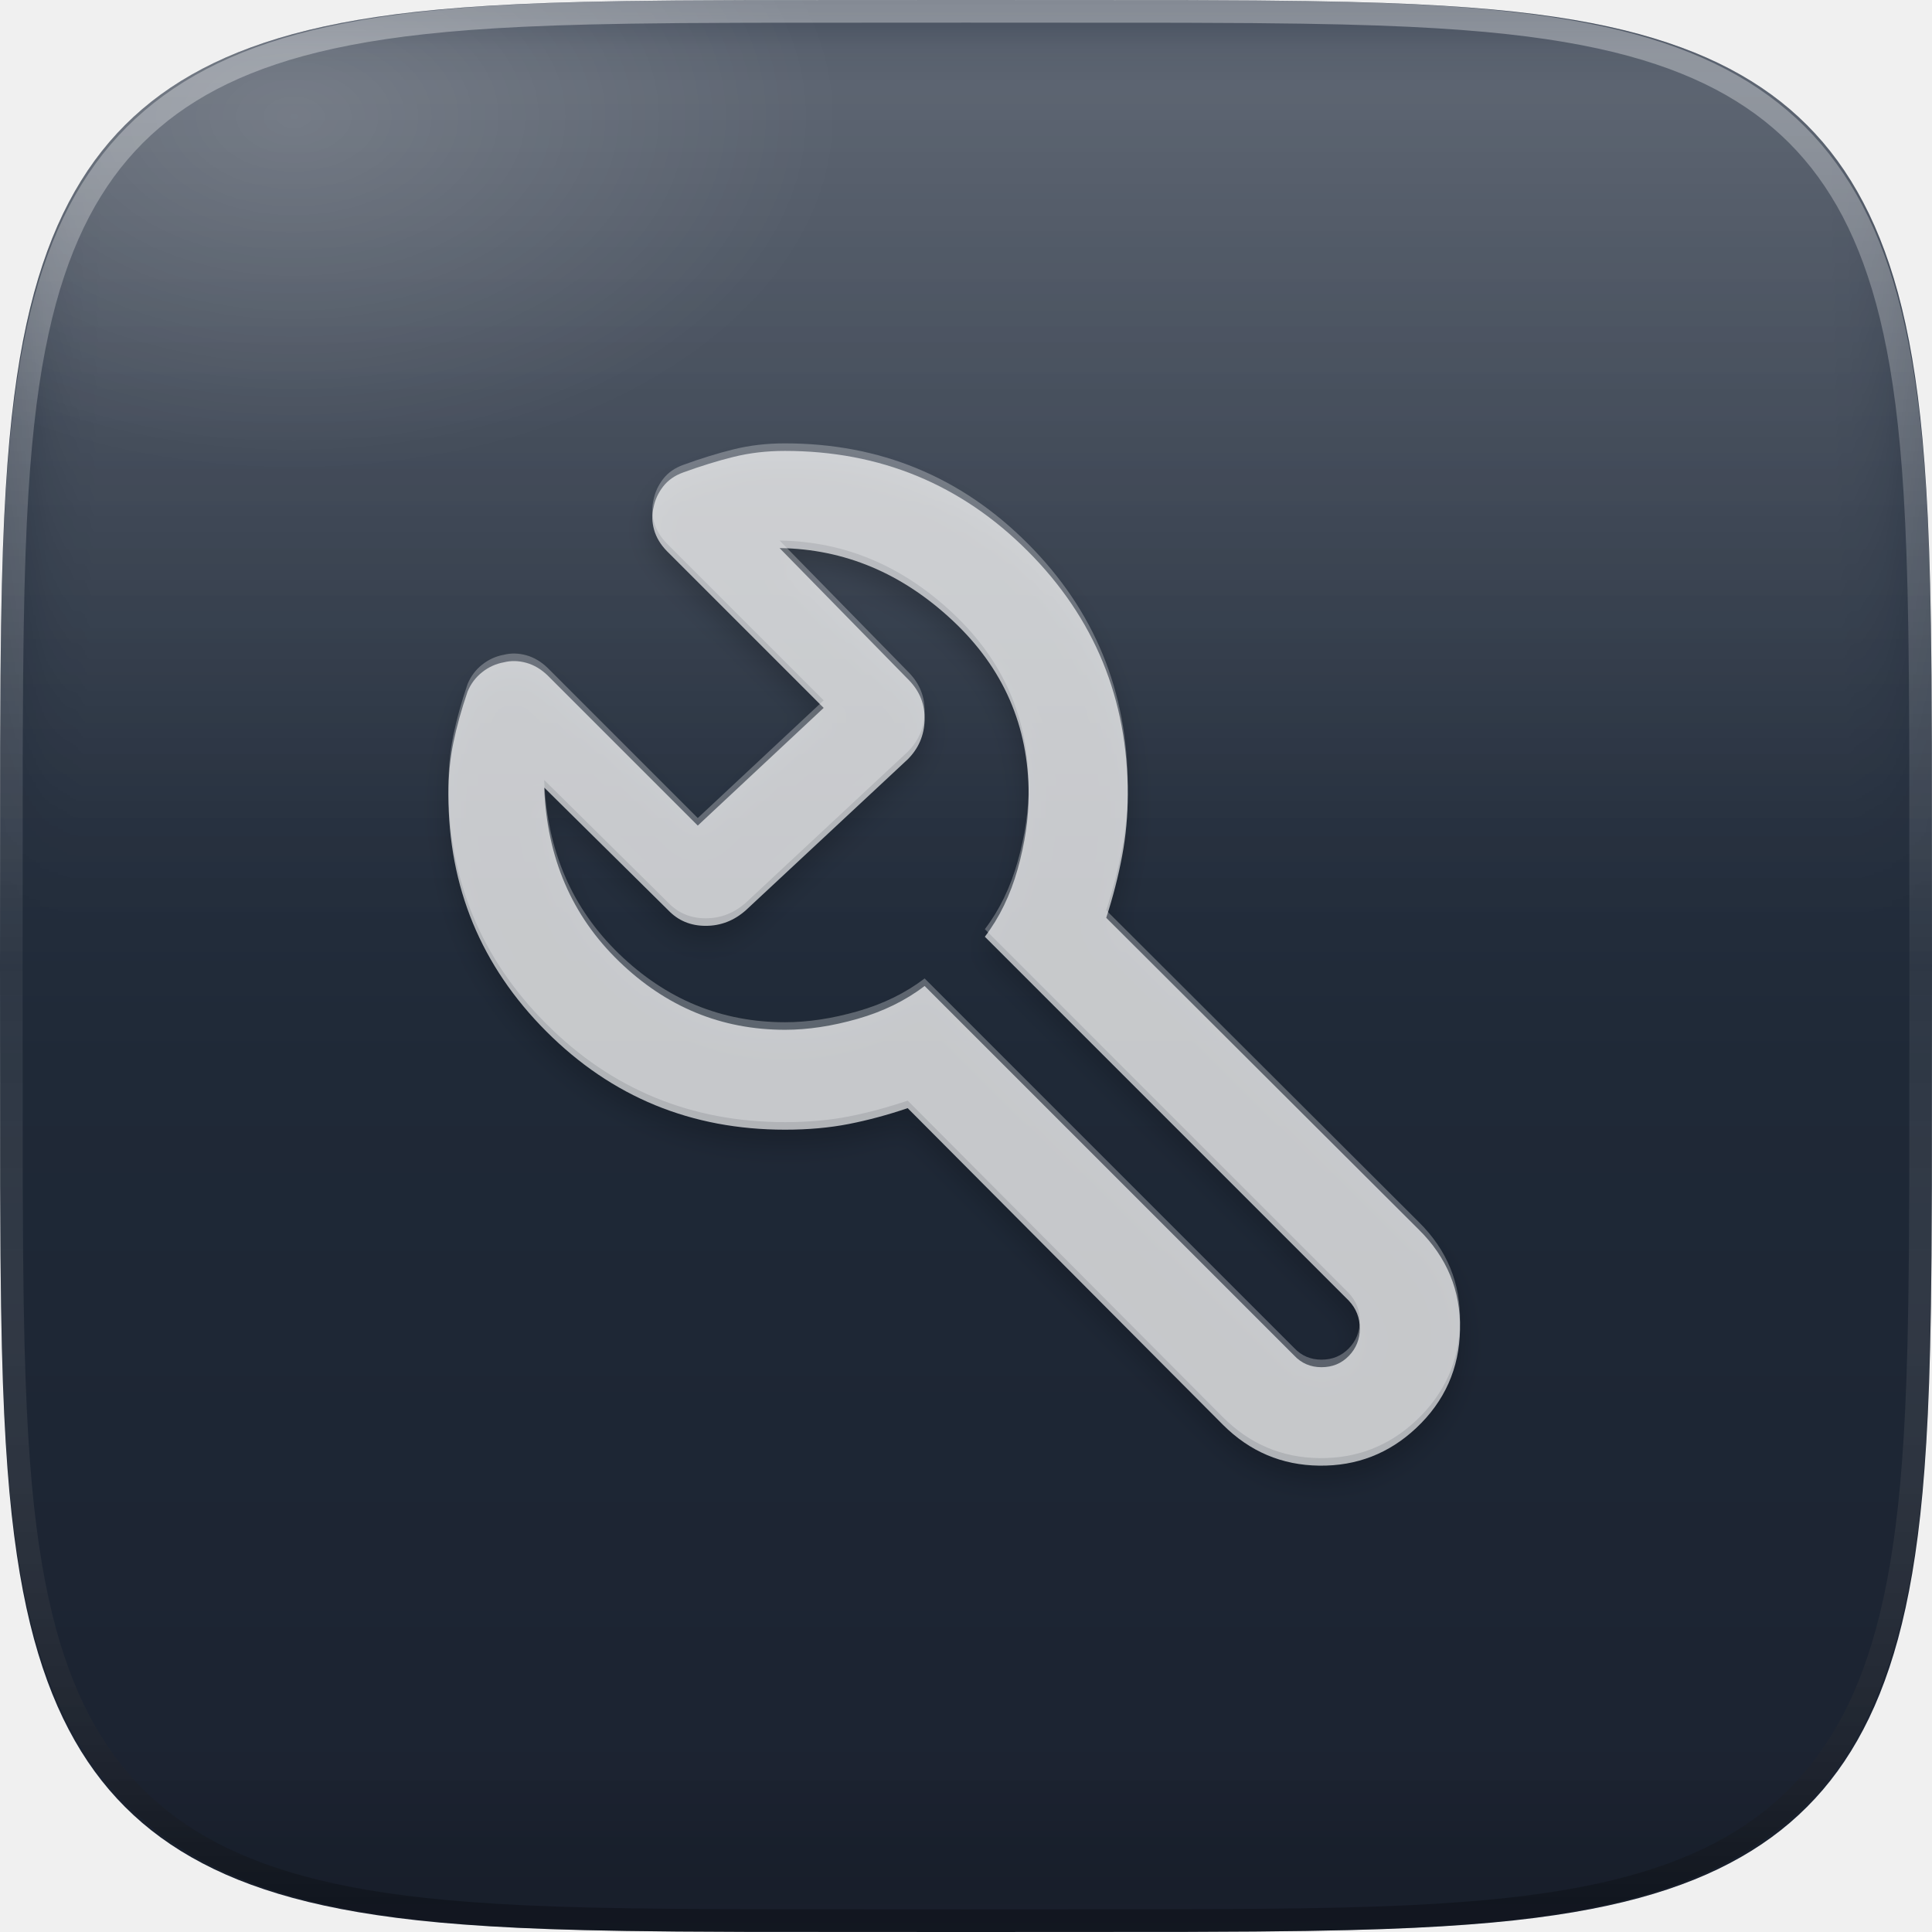
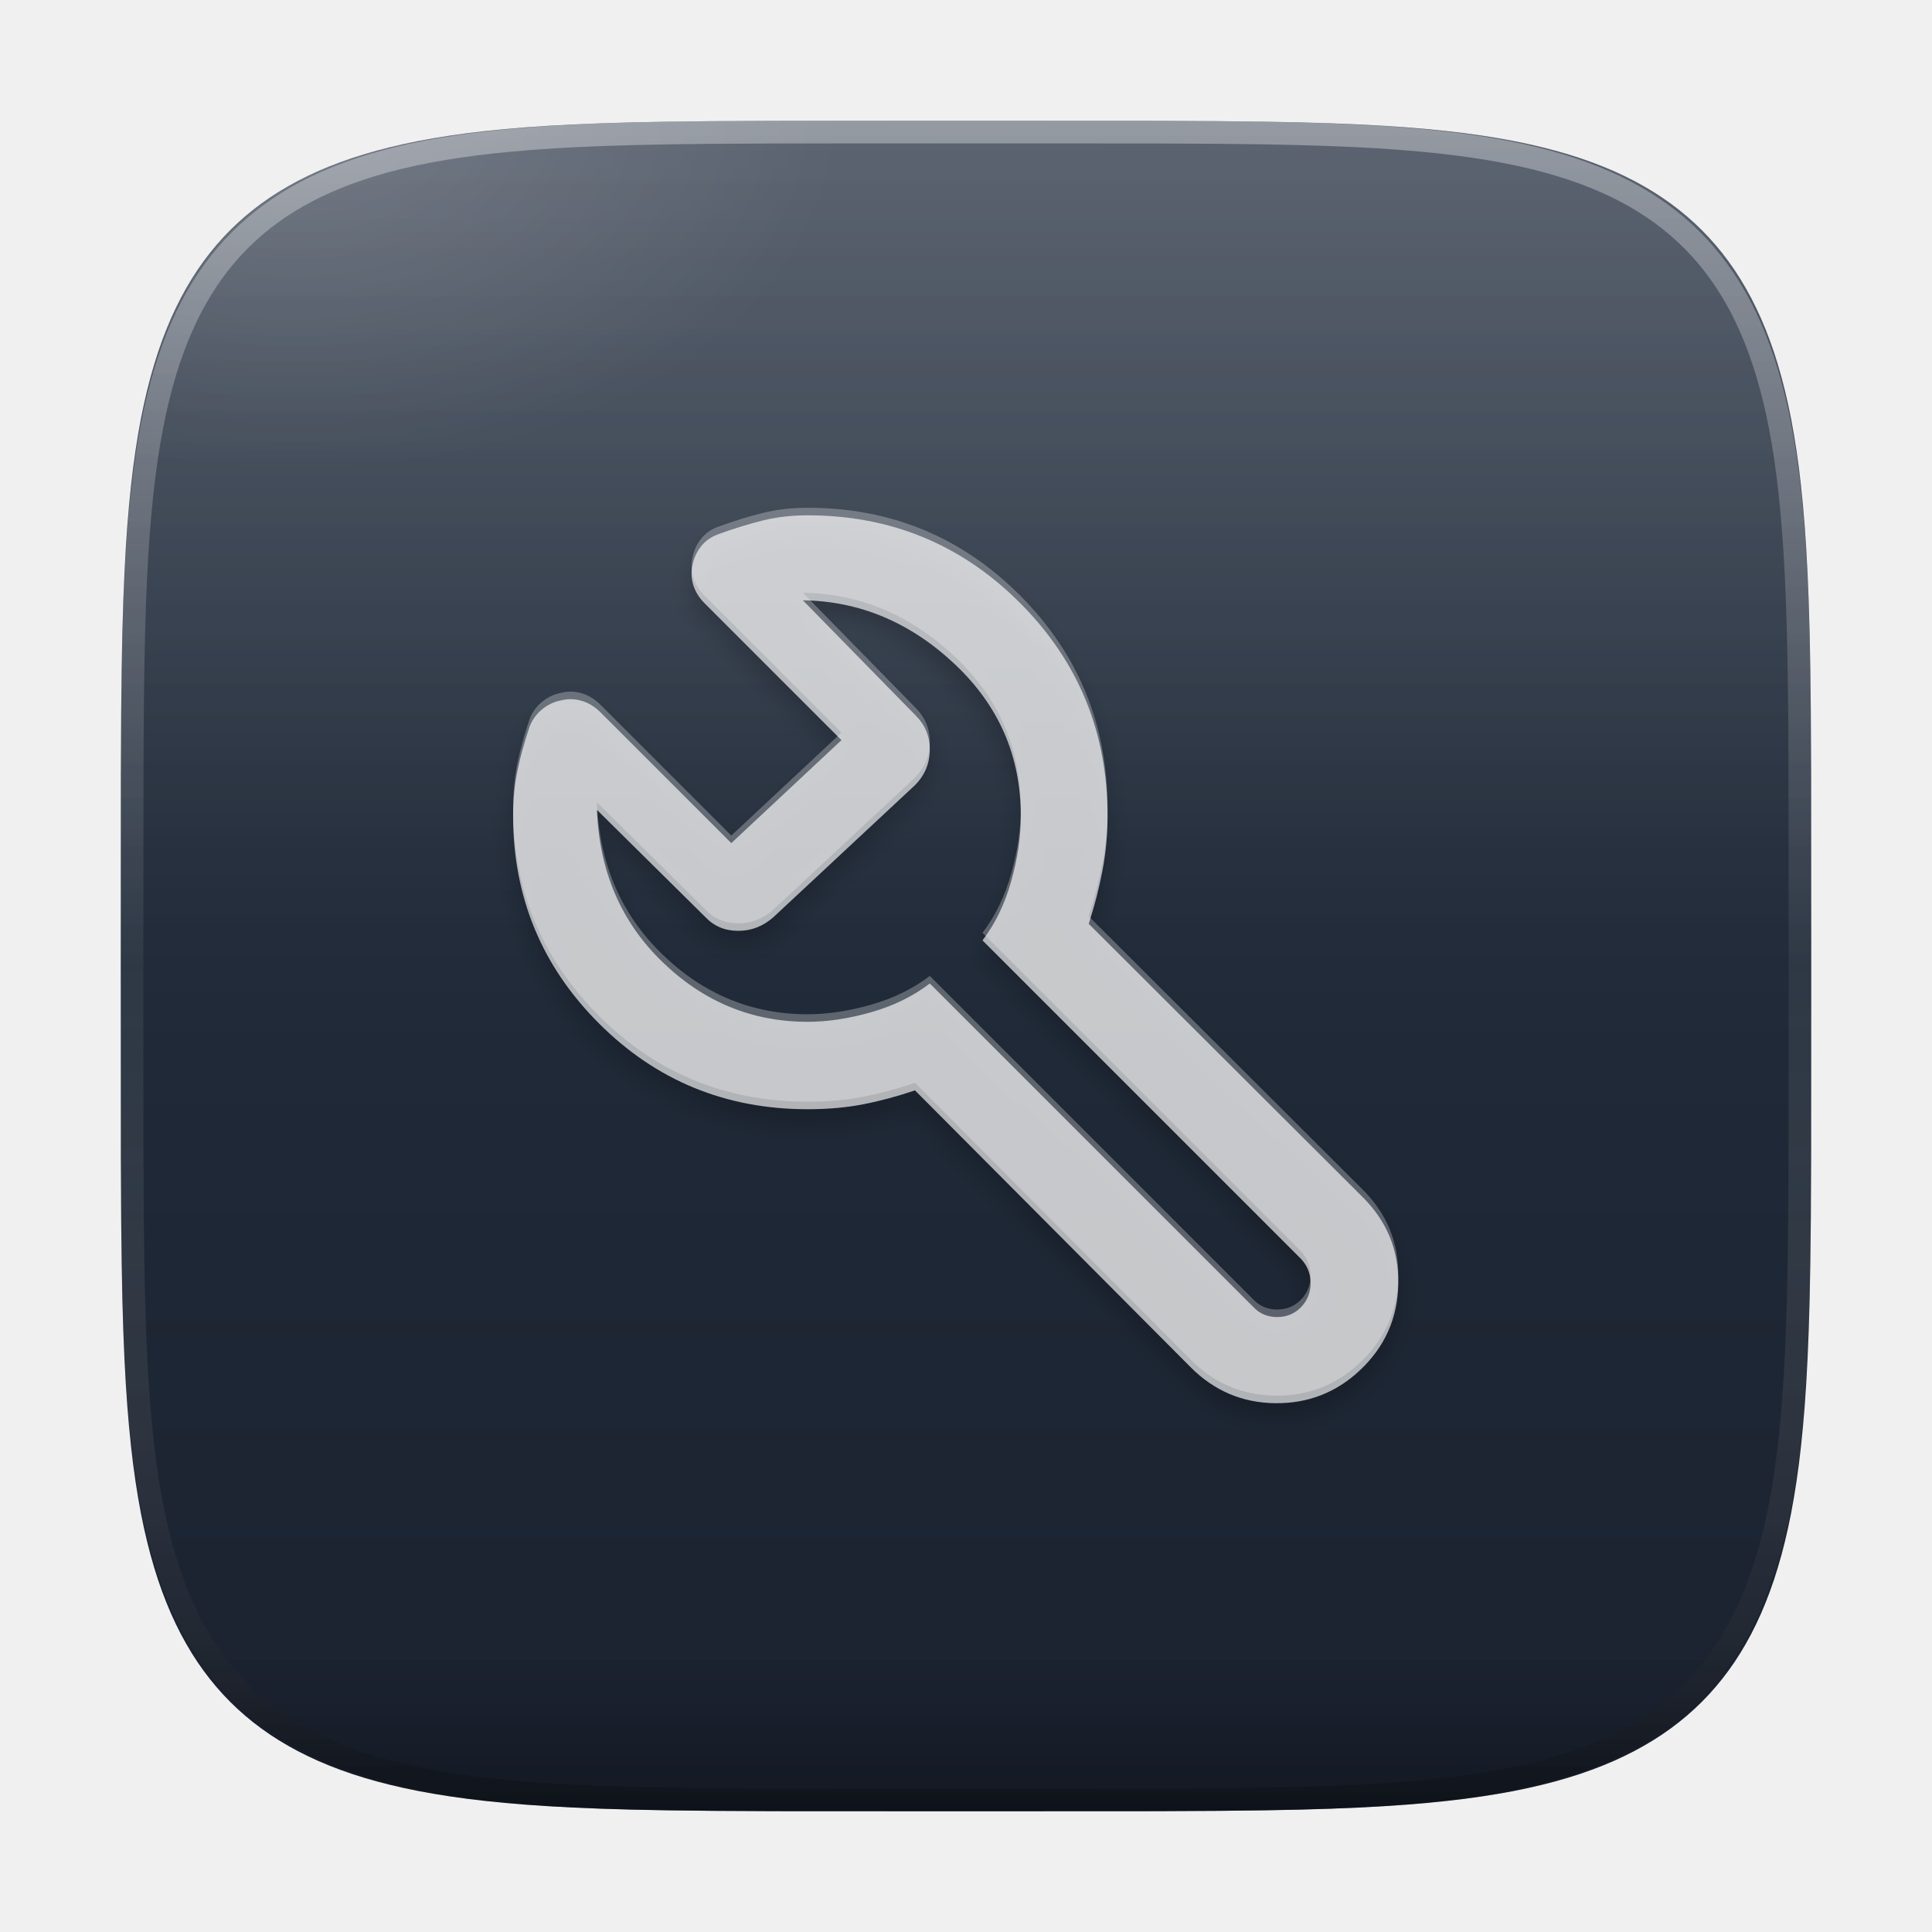
<svg xmlns="http://www.w3.org/2000/svg" width="1024" height="1024" viewBox="0 0 1024 1024">
  <defs>
    <clipPath id="clip">
-       <path d="M1024.00,512.00 L1023.94,628.21 L1023.75,665.32 L1023.44,692.28 L1023.01,714.20 L1022.46,733.00 L1021.78,749.62 L1020.97,764.60 L1020.04,778.30 L1018.99,790.95 L1017.81,802.74 L1016.50,813.78 L1015.06,824.18 L1013.50,834.01 L1011.81,843.33 L1009.99,852.20 L1008.04,860.66 L1005.96,868.74 L1003.74,876.47 L1001.39,883.88 L998.90,890.99 L996.28,897.81 L993.52,904.36 L990.61,910.67 L987.56,916.73 L984.37,922.56 L981.03,928.18 L977.54,933.59 L973.90,938.79 L970.10,943.80 L966.14,948.62 L962.01,953.26 L957.72,957.72 L953.26,962.01 L948.62,966.14 L943.80,970.10 L938.79,973.90 L933.59,977.54 L928.18,981.03 L922.56,984.37 L916.73,987.56 L910.67,990.61 L904.36,993.52 L897.81,996.28 L890.99,998.90 L883.88,1001.39 L876.47,1003.74 L868.74,1005.96 L860.66,1008.04 L852.20,1009.99 L843.33,1011.81 L834.01,1013.50 L824.18,1015.06 L813.78,1016.50 L802.74,1017.81 L790.95,1018.99 L778.30,1020.04 L764.60,1020.97 L749.62,1021.78 L733.00,1022.46 L714.20,1023.01 L692.28,1023.44 L665.32,1023.75 L628.21,1023.94 L512.00,1024.00 L395.79,1023.94 L358.68,1023.75 L331.72,1023.44 L309.80,1023.01 L291.00,1022.46 L274.38,1021.78 L259.40,1020.97 L245.70,1020.04 L233.05,1018.99 L221.26,1017.81 L210.22,1016.50 L199.82,1015.06 L189.99,1013.50 L180.67,1011.81 L171.80,1009.99 L163.34,1008.04 L155.26,1005.96 L147.53,1003.74 L140.12,1001.39 L133.01,998.90 L126.19,996.28 L119.64,993.52 L113.33,990.61 L107.27,987.56 L101.44,984.37 L95.82,981.03 L90.41,977.54 L85.21,973.90 L80.20,970.10 L75.38,966.14 L70.74,962.01 L66.28,957.72 L61.99,953.26 L57.86,948.62 L53.90,943.80 L50.10,938.79 L46.46,933.59 L42.97,928.18 L39.63,922.56 L36.44,916.73 L33.39,910.67 L30.48,904.36 L27.72,897.81 L25.10,890.99 L22.61,883.88 L20.26,876.47 L18.04,868.74 L15.96,860.66 L14.01,852.20 L12.19,843.33 L10.50,834.01 L8.94,824.18 L7.50,813.78 L6.19,802.74 L5.01,790.95 L3.96,778.30 L3.03,764.60 L2.22,749.62 L1.54,733.00 L0.99,714.20 L0.56,692.28 L0.25,665.32 L0.06,628.21 L0.00,512.00 L0.06,395.79 L0.25,358.68 L0.56,331.72 L0.99,309.80 L1.54,291.00 L2.22,274.38 L3.03,259.40 L3.96,245.70 L5.01,233.05 L6.19,221.26 L7.50,210.22 L8.94,199.82 L10.50,189.99 L12.19,180.67 L14.01,171.80 L15.96,163.34 L18.04,155.26 L20.26,147.53 L22.61,140.12 L25.10,133.01 L27.72,126.19 L30.48,119.64 L33.39,113.33 L36.44,107.27 L39.63,101.44 L42.97,95.82 L46.46,90.41 L50.10,85.21 L53.90,80.20 L57.86,75.38 L61.99,70.74 L66.28,66.28 L70.74,61.99 L75.38,57.86 L80.20,53.90 L85.21,50.10 L90.41,46.46 L95.82,42.97 L101.44,39.63 L107.27,36.44 L113.33,33.39 L119.64,30.48 L126.19,27.72 L133.01,25.10 L140.12,22.61 L147.53,20.26 L155.26,18.04 L163.34,15.96 L171.80,14.01 L180.67,12.19 L189.99,10.50 L199.82,8.94 L210.22,7.50 L221.26,6.19 L233.05,5.01 L245.70,3.96 L259.40,3.03 L274.38,2.22 L291.00,1.54 L309.80,0.99 L331.72,0.56 L358.68,0.25 L395.79,0.06 L512.00,0.00 L628.21,0.06 L665.32,0.25 L692.28,0.56 L714.20,0.99 L733.00,1.54 L749.62,2.22 L764.60,3.03 L778.30,3.96 L790.95,5.01 L802.74,6.19 L813.78,7.50 L824.18,8.94 L834.01,10.50 L843.33,12.19 L852.20,14.01 L860.66,15.96 L868.74,18.04 L876.47,20.26 L883.88,22.61 L890.99,25.10 L897.81,27.72 L904.36,30.48 L910.67,33.39 L916.73,36.44 L922.56,39.63 L928.18,42.97 L933.59,46.46 L938.79,50.10 L943.80,53.90 L948.62,57.86 L953.26,61.99 L957.72,66.28 L962.01,70.74 L966.14,75.38 L970.10,80.20 L973.90,85.21 L977.54,90.41 L981.03,95.82 L984.37,101.44 L987.56,107.27 L990.61,113.33 L993.52,119.64 L996.28,126.19 L998.90,133.01 L1001.39,140.12 L1003.74,147.53 L1005.96,155.26 L1008.04,163.34 L1009.99,171.80 L1011.81,180.67 L1013.50,189.99 L1015.06,199.82 L1016.50,210.22 L1017.81,221.26 L1018.99,233.05 L1020.04,245.70 L1020.97,259.40 L1021.78,274.38 L1022.46,291.00 L1023.01,309.80 L1023.44,331.72 L1023.75,358.68 L1023.94,395.79 Z" />
+       <path d="M960.00,512.00 L959.95,613.68 L959.78,646.15 L959.51,669.74 L959.14,688.93 L958.65,705.38 L958.05,719.92 L957.35,733.02 L956.54,745.01 L955.61,756.08 L954.58,766.39 L953.44,776.06 L952.18,785.15 L950.81,793.76 L949.34,801.92 L947.74,809.68 L946.03,817.08 L944.21,824.15 L942.27,830.91 L940.22,837.40 L938.04,843.61 L935.74,849.58 L933.33,855.32 L930.78,860.83 L928.12,866.14 L925.32,871.24 L922.40,876.16 L919.35,880.89 L916.16,885.44 L912.83,889.82 L909.37,894.04 L905.76,898.10 L902.01,902.01 L898.10,905.76 L894.04,909.37 L889.82,912.83 L885.44,916.16 L880.89,919.35 L876.16,922.40 L871.24,925.32 L866.14,928.12 L860.83,930.78 L855.32,933.33 L849.58,935.74 L843.61,938.04 L837.40,940.22 L830.91,942.27 L824.15,944.21 L817.08,946.03 L809.68,947.74 L801.92,949.34 L793.76,950.81 L785.15,952.18 L776.06,953.44 L766.39,954.58 L756.08,955.61 L745.01,956.54 L733.02,957.35 L719.92,958.05 L705.38,958.65 L688.93,959.14 L669.74,959.51 L646.15,959.78 L613.68,959.95 L512.00,960.00 L410.32,959.95 L377.85,959.78 L354.26,959.51 L335.07,959.14 L318.62,958.65 L304.08,958.05 L290.98,957.35 L278.99,956.54 L267.92,955.61 L257.61,954.58 L247.94,953.44 L238.85,952.18 L230.24,950.81 L222.08,949.34 L214.32,947.74 L206.92,946.03 L199.85,944.21 L193.09,942.27 L186.60,940.22 L180.39,938.04 L174.42,935.74 L168.68,933.33 L163.17,930.78 L157.86,928.12 L152.76,925.32 L147.84,922.40 L143.11,919.35 L138.56,916.16 L134.18,912.83 L129.96,909.37 L125.90,905.76 L121.99,902.01 L118.24,898.10 L114.63,894.04 L111.17,889.82 L107.84,885.44 L104.65,880.89 L101.60,876.16 L98.68,871.24 L95.88,866.14 L93.22,860.83 L90.67,855.32 L88.26,849.58 L85.96,843.61 L83.78,837.40 L81.73,830.91 L79.79,824.15 L77.97,817.08 L76.26,809.68 L74.66,801.92 L73.19,793.76 L71.82,785.15 L70.56,776.06 L69.42,766.39 L68.39,756.08 L67.46,745.01 L66.65,733.02 L65.95,719.92 L65.35,705.38 L64.86,688.93 L64.49,669.74 L64.22,646.15 L64.05,613.68 L64.00,512.00 L64.05,410.32 L64.22,377.85 L64.49,354.26 L64.86,335.07 L65.35,318.62 L65.95,304.08 L66.65,290.98 L67.46,278.99 L68.39,267.92 L69.42,257.61 L70.56,247.94 L71.82,238.85 L73.19,230.24 L74.66,222.08 L76.26,214.32 L77.97,206.92 L79.79,199.85 L81.73,193.09 L83.78,186.60 L85.96,180.39 L88.26,174.42 L90.67,168.68 L93.22,163.17 L95.88,157.86 L98.68,152.76 L101.60,147.84 L104.65,143.11 L107.84,138.56 L111.17,134.18 L114.63,129.96 L118.24,125.90 L121.99,121.99 L125.90,118.24 L129.96,114.63 L134.18,111.17 L138.56,107.84 L143.11,104.65 L147.84,101.60 L152.76,98.68 L157.86,95.88 L163.17,93.22 L168.68,90.67 L174.42,88.26 L180.39,85.96 L186.60,83.78 L193.09,81.73 L199.85,79.79 L206.92,77.97 L214.32,76.26 L222.08,74.66 L230.24,73.19 L238.85,71.82 L247.94,70.56 L257.61,69.42 L267.92,68.39 L278.99,67.46 L290.98,66.65 L304.08,65.95 L318.62,65.35 L335.07,64.86 L354.26,64.49 L377.85,64.22 L410.32,64.05 L512.00,64.00 L613.68,64.05 L646.15,64.22 L669.74,64.49 L688.93,64.86 L705.38,65.35 L719.92,65.95 L733.02,66.65 L745.01,67.46 L756.08,68.39 L766.39,69.42 L776.06,70.56 L785.15,71.82 L793.76,73.19 L801.92,74.66 L809.68,76.26 L817.08,77.97 L824.15,79.79 L830.91,81.73 L837.40,83.78 L843.61,85.96 L849.58,88.26 L855.32,90.67 L860.83,93.22 L866.14,95.88 L871.24,98.68 L876.16,101.60 L880.89,104.65 L885.44,107.84 L889.82,111.17 L894.04,114.63 L898.10,118.24 L902.01,121.99 L905.76,125.90 L909.37,129.96 L912.83,134.18 L916.16,138.56 L919.35,143.11 L922.40,147.84 L925.32,152.76 L928.12,157.86 L930.78,163.17 L933.33,168.68 L935.74,174.42 L938.04,180.39 L940.22,186.60 L942.27,193.09 L944.21,199.85 L946.03,206.92 L947.74,214.32 L949.34,222.08 L950.81,230.24 L952.18,238.85 L953.44,247.94 L954.58,257.61 L955.61,267.92 L956.54,278.99 L957.35,290.98 L958.05,304.08 L958.65,318.62 L959.14,335.07 L959.51,354.26 L959.78,377.85 L959.95,410.32 Z" />
    </clipPath>
    <linearGradient id="base" x1="0" y1="0" x2="0" y2="1">
      <stop offset="0" stop-color="#374151" />
      <stop offset="0.55" stop-color="#1f2937" />
      <stop offset="1" stop-color="#1b2230" />
    </linearGradient>
    <linearGradient id="rim" x1="0" y1="0" x2="0" y2="1">
      <stop offset="0" stop-color="#ffffff" stop-opacity="0.34" />
      <stop offset="0.5" stop-color="#ffffff" stop-opacity="0.06" />
      <stop offset="1" stop-color="#000000" stop-opacity="0.28" />
    </linearGradient>
    <linearGradient id="band" x1="0" y1="0" x2="0" y2="1">
      <stop offset="0" stop-color="#ffffff" stop-opacity="0.22" />
      <stop offset="1" stop-color="#ffffff" stop-opacity="0" />
    </linearGradient>
    <radialGradient id="spec" cx="0.28" cy="0.18" r="0.42">
      <stop offset="0" stop-color="#ffffff" stop-opacity="0.16" />
      <stop offset="1" stop-color="#ffffff" stop-opacity="0" />
    </radialGradient>
    <filter id="soft" x="-20%" y="-20%" width="140%" height="140%">
      <feGaussianBlur stdDeviation="26" />
    </filter>
    <filter id="inner-shadow" x="-20%" y="-20%" width="140%" height="140%">
      <feGaussianBlur stdDeviation="34" />
    </filter>
    <filter id="soft-glyph" x="-20%" y="-20%" width="140%" height="140%">
      <feGaussianBlur stdDeviation="10" />
    </filter>
    <filter id="glyph-shadow" x="-20%" y="-20%" width="140%" height="140%">
      <feDropShadow dx="0" dy="10" stdDeviation="14" flood-color="#000000" flood-opacity="0.28" />
    </filter>
  </defs>
-   <path d="M1024.00,512.00 L1023.94,628.21 L1023.75,665.32 L1023.44,692.28 L1023.01,714.20 L1022.46,733.00 L1021.78,749.62 L1020.97,764.60 L1020.04,778.30 L1018.99,790.95 L1017.81,802.74 L1016.50,813.78 L1015.06,824.18 L1013.50,834.01 L1011.81,843.33 L1009.99,852.20 L1008.04,860.66 L1005.96,868.74 L1003.74,876.47 L1001.39,883.88 L998.90,890.99 L996.28,897.81 L993.52,904.36 L990.61,910.67 L987.56,916.73 L984.37,922.56 L981.03,928.18 L977.54,933.59 L973.90,938.79 L970.10,943.80 L966.14,948.62 L962.01,953.26 L957.72,957.72 L953.26,962.01 L948.62,966.14 L943.80,970.10 L938.79,973.90 L933.59,977.54 L928.18,981.03 L922.56,984.37 L916.73,987.56 L910.67,990.61 L904.36,993.52 L897.81,996.28 L890.99,998.90 L883.88,1001.39 L876.47,1003.74 L868.74,1005.96 L860.66,1008.04 L852.20,1009.99 L843.33,1011.81 L834.01,1013.50 L824.18,1015.06 L813.78,1016.50 L802.74,1017.81 L790.95,1018.99 L778.30,1020.04 L764.60,1020.97 L749.62,1021.78 L733.00,1022.46 L714.20,1023.01 L692.28,1023.44 L665.32,1023.75 L628.21,1023.94 L512.00,1024.00 L395.79,1023.94 L358.68,1023.75 L331.72,1023.44 L309.80,1023.01 L291.00,1022.46 L274.38,1021.78 L259.40,1020.97 L245.70,1020.04 L233.05,1018.99 L221.26,1017.81 L210.22,1016.50 L199.82,1015.06 L189.99,1013.50 L180.67,1011.81 L171.80,1009.99 L163.34,1008.04 L155.26,1005.96 L147.53,1003.74 L140.12,1001.39 L133.01,998.90 L126.19,996.28 L119.64,993.52 L113.33,990.61 L107.27,987.56 L101.44,984.37 L95.82,981.03 L90.41,977.54 L85.21,973.90 L80.20,970.10 L75.38,966.14 L70.74,962.01 L66.28,957.72 L61.99,953.26 L57.86,948.62 L53.90,943.80 L50.10,938.79 L46.46,933.59 L42.97,928.18 L39.63,922.56 L36.44,916.73 L33.39,910.67 L30.48,904.36 L27.72,897.81 L25.10,890.99 L22.61,883.88 L20.26,876.47 L18.04,868.74 L15.96,860.66 L14.01,852.20 L12.19,843.33 L10.50,834.01 L8.94,824.18 L7.50,813.78 L6.19,802.74 L5.01,790.95 L3.96,778.30 L3.03,764.60 L2.22,749.62 L1.54,733.00 L0.99,714.20 L0.56,692.28 L0.25,665.32 L0.06,628.21 L0.00,512.00 L0.06,395.79 L0.25,358.68 L0.56,331.72 L0.99,309.80 L1.54,291.00 L2.22,274.38 L3.03,259.40 L3.96,245.70 L5.01,233.05 L6.19,221.26 L7.50,210.22 L8.94,199.82 L10.50,189.99 L12.19,180.67 L14.01,171.80 L15.96,163.34 L18.04,155.26 L20.26,147.53 L22.61,140.12 L25.10,133.01 L27.72,126.19 L30.48,119.64 L33.39,113.33 L36.44,107.27 L39.63,101.44 L42.97,95.82 L46.46,90.41 L50.10,85.21 L53.90,80.20 L57.86,75.38 L61.99,70.74 L66.28,66.28 L70.74,61.99 L75.38,57.86 L80.20,53.90 L85.21,50.10 L90.41,46.46 L95.82,42.97 L101.44,39.63 L107.27,36.44 L113.33,33.39 L119.64,30.48 L126.19,27.72 L133.01,25.10 L140.12,22.61 L147.53,20.26 L155.26,18.04 L163.34,15.96 L171.80,14.01 L180.67,12.19 L189.99,10.50 L199.82,8.94 L210.22,7.50 L221.26,6.19 L233.05,5.01 L245.70,3.96 L259.40,3.03 L274.38,2.22 L291.00,1.54 L309.80,0.99 L331.72,0.56 L358.68,0.25 L395.79,0.06 L512.00,0.00 L628.21,0.06 L665.32,0.25 L692.28,0.56 L714.20,0.99 L733.00,1.54 L749.62,2.22 L764.60,3.03 L778.30,3.96 L790.95,5.01 L802.74,6.19 L813.78,7.50 L824.18,8.94 L834.01,10.50 L843.33,12.19 L852.20,14.01 L860.66,15.96 L868.74,18.04 L876.47,20.26 L883.88,22.61 L890.99,25.10 L897.81,27.72 L904.36,30.48 L910.67,33.39 L916.73,36.44 L922.56,39.63 L928.18,42.97 L933.59,46.46 L938.79,50.10 L943.80,53.90 L948.62,57.86 L953.26,61.99 L957.72,66.28 L962.01,70.74 L966.14,75.38 L970.10,80.20 L973.90,85.21 L977.54,90.41 L981.03,95.82 L984.37,101.44 L987.56,107.27 L990.61,113.33 L993.52,119.64 L996.28,126.19 L998.90,133.01 L1001.39,140.12 L1003.74,147.53 L1005.96,155.26 L1008.04,163.34 L1009.99,171.80 L1011.81,180.67 L1013.50,189.99 L1015.06,199.82 L1016.50,210.22 L1017.81,221.26 L1018.99,233.05 L1020.04,245.70 L1020.97,259.40 L1021.78,274.38 L1022.46,291.00 L1023.01,309.80 L1023.44,331.72 L1023.75,358.68 L1023.94,395.79 Z" fill="url(#base)" />
+   <path d="M960.00,512.00 L959.95,613.68 L959.78,646.15 L959.51,669.74 L959.14,688.93 L958.65,705.38 L958.05,719.92 L957.35,733.02 L956.54,745.01 L955.61,756.08 L954.58,766.39 L953.44,776.06 L952.18,785.15 L950.81,793.76 L949.34,801.92 L947.74,809.68 L946.03,817.08 L944.21,824.15 L942.27,830.91 L940.22,837.40 L938.04,843.61 L935.74,849.58 L933.33,855.32 L930.78,860.83 L928.12,866.14 L925.32,871.24 L922.40,876.16 L919.35,880.89 L916.16,885.44 L912.83,889.82 L909.37,894.04 L905.76,898.10 L902.01,902.01 L898.10,905.76 L894.04,909.37 L889.82,912.83 L885.44,916.16 L880.89,919.35 L876.16,922.40 L871.24,925.32 L866.14,928.12 L860.83,930.78 L855.32,933.33 L849.58,935.74 L843.61,938.04 L837.40,940.22 L830.91,942.27 L824.15,944.21 L817.08,946.03 L809.68,947.74 L801.92,949.34 L793.76,950.81 L785.15,952.18 L776.06,953.44 L766.39,954.58 L756.08,955.61 L745.01,956.54 L733.02,957.35 L719.92,958.05 L705.38,958.65 L688.93,959.14 L669.74,959.51 L646.15,959.78 L613.68,959.95 L512.00,960.00 L410.32,959.95 L377.85,959.78 L354.26,959.51 L335.07,959.14 L318.62,958.65 L304.08,958.05 L290.98,957.35 L278.99,956.54 L267.92,955.61 L257.61,954.58 L247.94,953.44 L238.85,952.18 L230.24,950.81 L222.08,949.34 L214.32,947.74 L206.92,946.03 L199.85,944.21 L193.09,942.27 L186.60,940.22 L180.39,938.04 L174.42,935.74 L168.68,933.33 L163.17,930.78 L157.86,928.12 L152.76,925.32 L147.84,922.40 L143.11,919.35 L138.56,916.16 L134.18,912.83 L129.96,909.37 L125.90,905.76 L121.99,902.01 L118.24,898.10 L114.63,894.04 L111.17,889.82 L107.84,885.44 L104.65,880.89 L101.60,876.16 L98.68,871.24 L95.88,866.14 L93.22,860.83 L90.67,855.32 L88.26,849.58 L85.96,843.61 L83.78,837.40 L81.73,830.91 L79.79,824.15 L77.97,817.08 L76.26,809.68 L74.66,801.92 L73.19,793.76 L71.82,785.15 L70.56,776.06 L69.42,766.39 L68.39,756.08 L67.46,745.01 L66.65,733.02 L65.95,719.92 L65.35,705.38 L64.86,688.93 L64.49,669.74 L64.22,646.15 L64.05,613.68 L64.00,512.00 L64.05,410.32 L64.22,377.85 L64.49,354.26 L64.86,335.07 L65.35,318.62 L65.95,304.08 L66.65,290.98 L67.46,278.99 L68.39,267.92 L69.42,257.61 L70.56,247.94 L71.82,238.85 L73.19,230.24 L74.66,222.08 L76.26,214.32 L77.97,206.92 L79.79,199.85 L81.73,193.09 L83.78,186.60 L85.96,180.39 L88.26,174.42 L90.67,168.68 L93.22,163.17 L95.88,157.86 L98.68,152.76 L101.60,147.84 L104.65,143.11 L107.84,138.56 L111.17,134.18 L114.63,129.96 L118.24,125.90 L121.99,121.99 L125.90,118.24 L129.96,114.63 L134.18,111.17 L138.56,107.84 L143.11,104.65 L147.84,101.60 L152.76,98.68 L157.86,95.88 L163.17,93.22 L168.68,90.67 L174.42,88.26 L180.39,85.96 L186.60,83.78 L193.09,81.73 L199.85,79.79 L206.92,77.97 L214.32,76.26 L222.08,74.66 L230.24,73.19 L238.85,71.82 L247.94,70.56 L257.61,69.42 L267.92,68.39 L278.99,67.46 L290.98,66.65 L304.08,65.95 L318.62,65.35 L335.07,64.86 L354.26,64.49 L377.85,64.22 L410.32,64.05 L512.00,64.00 L613.68,64.05 L646.15,64.22 L669.74,64.49 L688.93,64.86 L705.38,65.35 L719.92,65.95 L733.02,66.65 L745.01,67.46 L756.08,68.39 L766.39,69.42 L776.06,70.56 L785.15,71.82 L793.76,73.19 L801.92,74.66 L809.68,76.26 L817.08,77.97 L824.15,79.79 L830.91,81.73 L837.40,83.78 L843.61,85.96 L849.58,88.26 L855.32,90.67 L860.83,93.22 L866.14,95.88 L871.24,98.68 L876.16,101.60 L880.89,104.65 L885.44,107.84 L889.82,111.17 L894.04,114.63 L898.10,118.24 L902.01,121.99 L905.76,125.90 L909.37,129.96 L912.83,134.18 L916.16,138.56 L919.35,143.11 L922.40,147.84 L925.32,152.76 L928.12,157.86 L930.78,163.17 L933.33,168.68 L935.74,174.42 L938.04,180.39 L940.22,186.60 L942.27,193.09 L944.21,199.85 L946.03,206.92 L947.74,214.32 L949.34,222.08 L950.81,230.24 L952.18,238.85 L953.44,247.94 L954.58,257.61 L955.61,267.92 L956.54,278.99 L957.35,290.98 L958.05,304.08 L958.65,318.62 L959.14,335.07 L959.51,354.26 L959.78,377.85 L959.95,410.32 Z" fill="url(#base)" />
  <g clip-path="url(#clip)">
-     <rect x="0" y="0" width="1024" height="471" fill="url(#band)" filter="url(#soft)" />
-     <rect x="-80" y="984" width="1184" height="200" fill="#000000" opacity="0.30" filter="url(#inner-shadow)" />
+     <rect x="0" y="0" width="1024" height="476" fill="url(#band)" filter="url(#soft)" />
+     <rect x="-80" y="920" width="1184" height="200" fill="#000000" opacity="0.30" filter="url(#inner-shadow)" />
    <ellipse cx="307" cy="205" rx="348" ry="225" fill="url(#spec)" />
  </g>
-   <path d="M1018.00,512.00 L1017.94,626.84 L1017.76,663.52 L1017.45,690.16 L1017.02,711.83 L1016.47,730.41 L1015.80,746.83 L1015.01,761.64 L1014.09,775.18 L1013.05,787.68 L1011.88,799.33 L1010.59,810.24 L1009.17,820.52 L1007.63,830.23 L1005.95,839.45 L1004.15,848.22 L1002.23,856.58 L1000.17,864.56 L997.98,872.20 L995.65,879.52 L993.20,886.55 L990.60,893.29 L987.87,899.77 L985.00,906.00 L981.99,911.99 L978.84,917.75 L975.53,923.30 L972.08,928.64 L968.48,933.79 L964.73,938.74 L960.81,943.50 L956.74,948.09 L952.50,952.50 L948.09,956.74 L943.50,960.81 L938.74,964.73 L933.79,968.48 L928.64,972.08 L923.30,975.53 L917.75,978.84 L911.99,981.99 L906.00,985.00 L899.77,987.87 L893.29,990.60 L886.55,993.20 L879.52,995.65 L872.20,997.98 L864.56,1000.17 L856.58,1002.23 L848.22,1004.15 L839.45,1005.95 L830.23,1007.63 L820.52,1009.17 L810.24,1010.59 L799.33,1011.88 L787.68,1013.05 L775.18,1014.09 L761.64,1015.01 L746.83,1015.80 L730.41,1016.47 L711.83,1017.02 L690.16,1017.45 L663.52,1017.76 L626.84,1017.94 L512.00,1018.00 L397.16,1017.94 L360.48,1017.76 L333.84,1017.45 L312.17,1017.02 L293.59,1016.47 L277.17,1015.80 L262.36,1015.01 L248.82,1014.09 L236.32,1013.05 L224.67,1011.88 L213.76,1010.59 L203.48,1009.17 L193.77,1007.63 L184.55,1005.95 L175.78,1004.15 L167.42,1002.23 L159.44,1000.17 L151.80,997.98 L144.48,995.65 L137.45,993.20 L130.71,990.60 L124.23,987.87 L118.00,985.00 L112.01,981.99 L106.25,978.84 L100.70,975.53 L95.36,972.08 L90.21,968.48 L85.26,964.73 L80.50,960.81 L75.91,956.74 L71.50,952.50 L67.26,948.09 L63.19,943.50 L59.27,938.74 L55.52,933.79 L51.92,928.64 L48.47,923.30 L45.16,917.75 L42.01,911.99 L39.00,906.00 L36.13,899.77 L33.40,893.29 L30.80,886.55 L28.35,879.52 L26.02,872.20 L23.83,864.56 L21.77,856.58 L19.85,848.22 L18.05,839.45 L16.37,830.23 L14.83,820.52 L13.41,810.24 L12.12,799.33 L10.95,787.68 L9.91,775.18 L8.99,761.64 L8.20,746.83 L7.53,730.41 L6.98,711.83 L6.55,690.16 L6.24,663.52 L6.06,626.84 L6.00,512.00 L6.06,397.16 L6.24,360.48 L6.55,333.84 L6.98,312.17 L7.53,293.59 L8.20,277.17 L8.99,262.36 L9.91,248.82 L10.95,236.32 L12.12,224.67 L13.41,213.76 L14.83,203.48 L16.37,193.77 L18.05,184.55 L19.85,175.78 L21.77,167.42 L23.83,159.44 L26.02,151.80 L28.35,144.48 L30.80,137.45 L33.40,130.71 L36.13,124.23 L39.00,118.00 L42.01,112.01 L45.16,106.25 L48.47,100.70 L51.92,95.36 L55.52,90.21 L59.27,85.26 L63.19,80.50 L67.26,75.91 L71.50,71.50 L75.91,67.26 L80.50,63.19 L85.26,59.27 L90.21,55.52 L95.36,51.92 L100.70,48.47 L106.25,45.16 L112.01,42.01 L118.00,39.00 L124.23,36.13 L130.71,33.40 L137.45,30.80 L144.48,28.35 L151.80,26.02 L159.44,23.83 L167.42,21.77 L175.78,19.85 L184.55,18.05 L193.77,16.37 L203.48,14.83 L213.76,13.41 L224.67,12.12 L236.32,10.95 L248.82,9.91 L262.36,8.99 L277.17,8.20 L293.59,7.53 L312.17,6.98 L333.84,6.55 L360.48,6.24 L397.16,6.06 L512.00,6.00 L626.84,6.06 L663.52,6.24 L690.16,6.55 L711.83,6.98 L730.41,7.53 L746.83,8.20 L761.64,8.99 L775.18,9.91 L787.68,10.95 L799.33,12.12 L810.24,13.41 L820.52,14.83 L830.23,16.37 L839.45,18.05 L848.22,19.85 L856.58,21.77 L864.56,23.83 L872.20,26.02 L879.52,28.35 L886.55,30.80 L893.29,33.40 L899.77,36.13 L906.00,39.00 L911.99,42.01 L917.75,45.16 L923.30,48.47 L928.64,51.92 L933.79,55.52 L938.74,59.27 L943.50,63.19 L948.09,67.26 L952.50,71.50 L956.74,75.91 L960.81,80.50 L964.73,85.26 L968.48,90.21 L972.08,95.36 L975.53,100.70 L978.84,106.25 L981.99,112.01 L985.00,118.00 L987.87,124.23 L990.60,130.71 L993.20,137.45 L995.65,144.48 L997.98,151.80 L1000.17,159.44 L1002.23,167.42 L1004.15,175.78 L1005.95,184.55 L1007.63,193.77 L1009.17,203.48 L1010.59,213.76 L1011.88,224.67 L1013.05,236.32 L1014.09,248.82 L1015.01,262.36 L1015.80,277.17 L1016.47,293.59 L1017.02,312.17 L1017.45,333.84 L1017.76,360.48 L1017.94,397.16 Z" fill="none" stroke="url(#rim)" stroke-width="12" />
-   <g transform="translate(163.84,867.16) scale(0.72533)" fill="#000000" fill-opacity="0.2" filter="url(#soft-glyph)">
+   <path d="M954.00,512.00 L953.95,612.32 L953.79,644.36 L953.52,667.63 L953.15,686.56 L952.67,702.79 L952.08,717.13 L951.39,730.06 L950.58,741.89 L949.67,752.81 L948.65,762.99 L947.52,772.52 L946.29,781.50 L944.94,789.98 L943.48,798.03 L941.91,805.69 L940.22,812.99 L938.42,819.97 L936.51,826.64 L934.48,833.04 L932.33,839.17 L930.07,845.06 L927.68,850.72 L925.18,856.16 L922.55,861.40 L919.79,866.43 L916.91,871.28 L913.89,875.95 L910.75,880.44 L907.47,884.76 L904.05,888.93 L900.49,892.93 L896.78,896.78 L892.93,900.49 L888.93,904.05 L884.76,907.47 L880.44,910.75 L875.95,913.89 L871.28,916.91 L866.43,919.79 L861.40,922.55 L856.16,925.18 L850.72,927.68 L845.06,930.07 L839.17,932.33 L833.04,934.48 L826.64,936.51 L819.97,938.42 L812.99,940.22 L805.69,941.91 L798.03,943.48 L789.98,944.94 L781.50,946.29 L772.52,947.52 L762.99,948.65 L752.81,949.67 L741.89,950.58 L730.06,951.39 L717.13,952.08 L702.79,952.67 L686.56,953.15 L667.63,953.52 L644.36,953.79 L612.32,953.95 L512.00,954.00 L411.68,953.95 L379.64,953.79 L356.37,953.52 L337.44,953.15 L321.21,952.67 L306.87,952.08 L293.94,951.39 L282.11,950.58 L271.19,949.67 L261.01,948.65 L251.48,947.52 L242.50,946.29 L234.02,944.94 L225.97,943.48 L218.31,941.91 L211.01,940.22 L204.03,938.42 L197.36,936.51 L190.96,934.48 L184.83,932.33 L178.94,930.07 L173.28,927.68 L167.84,925.18 L162.60,922.55 L157.57,919.79 L152.72,916.91 L148.05,913.89 L143.56,910.75 L139.24,907.47 L135.07,904.05 L131.07,900.49 L127.22,896.78 L123.51,892.93 L119.95,888.93 L116.53,884.76 L113.25,880.44 L110.11,875.95 L107.09,871.28 L104.21,866.43 L101.45,861.40 L98.82,856.16 L96.32,850.72 L93.93,845.06 L91.67,839.17 L89.52,833.04 L87.49,826.64 L85.58,819.97 L83.78,812.99 L82.09,805.69 L80.52,798.03 L79.06,789.98 L77.71,781.50 L76.48,772.52 L75.35,762.99 L74.33,752.81 L73.42,741.89 L72.61,730.06 L71.92,717.13 L71.33,702.79 L70.85,686.56 L70.48,667.63 L70.21,644.36 L70.05,612.32 L70.00,512.00 L70.05,411.68 L70.21,379.64 L70.48,356.37 L70.85,337.44 L71.33,321.21 L71.92,306.87 L72.61,293.94 L73.42,282.11 L74.33,271.19 L75.35,261.01 L76.48,251.48 L77.71,242.50 L79.06,234.02 L80.52,225.97 L82.09,218.31 L83.78,211.01 L85.58,204.03 L87.49,197.36 L89.52,190.96 L91.67,184.83 L93.93,178.94 L96.32,173.28 L98.82,167.84 L101.45,162.60 L104.21,157.57 L107.09,152.72 L110.11,148.05 L113.25,143.56 L116.53,139.24 L119.95,135.07 L123.51,131.07 L127.22,127.22 L131.07,123.51 L135.07,119.95 L139.24,116.53 L143.56,113.25 L148.05,110.11 L152.72,107.09 L157.57,104.21 L162.60,101.45 L167.84,98.82 L173.28,96.32 L178.94,93.93 L184.83,91.67 L190.96,89.52 L197.36,87.49 L204.03,85.58 L211.01,83.78 L218.31,82.09 L225.97,80.52 L234.02,79.06 L242.50,77.71 L251.48,76.48 L261.01,75.35 L271.19,74.33 L282.11,73.42 L293.94,72.61 L306.87,71.92 L321.21,71.33 L337.44,70.85 L356.37,70.48 L379.64,70.21 L411.68,70.05 L512.00,70.00 L612.32,70.05 L644.36,70.21 L667.63,70.48 L686.56,70.85 L702.79,71.33 L717.13,71.92 L730.06,72.61 L741.89,73.42 L752.81,74.33 L762.99,75.35 L772.52,76.48 L781.50,77.71 L789.98,79.06 L798.03,80.52 L805.69,82.09 L812.99,83.78 L819.97,85.58 L826.64,87.49 L833.04,89.52 L839.17,91.67 L845.06,93.93 L850.72,96.32 L856.16,98.82 L861.40,101.45 L866.43,104.21 L871.28,107.09 L875.95,110.11 L880.44,113.25 L884.76,116.53 L888.93,119.95 L892.93,123.51 L896.78,127.22 L900.49,131.07 L904.05,135.07 L907.47,139.24 L910.75,143.56 L913.89,148.05 L916.91,152.72 L919.79,157.57 L922.55,162.60 L925.18,167.84 L927.68,173.28 L930.07,178.94 L932.33,184.83 L934.48,190.96 L936.51,197.36 L938.42,204.03 L940.22,211.01 L941.91,218.31 L943.48,225.97 L944.94,234.02 L946.29,242.50 L947.52,251.48 L948.65,261.01 L949.67,271.19 L950.58,282.11 L951.39,293.94 L952.08,306.87 L952.67,321.21 L953.15,337.44 L953.52,356.37 L953.79,379.64 L953.95,411.68 Z" fill="none" stroke="url(#rim)" stroke-width="12" />
+   <g transform="translate(207.36,823.64) scale(0.63467)" fill="#000000" fill-opacity="0.2" filter="url(#soft-glyph)">
    <path d="M347.78-360.39q-102.73 0-174.37-71.72-71.63-71.72-71.63-173.28 0-20 3.57-37.5 3.56-17.5 10.43-37.63 3.57-8.57 10.67-14.19 7.1-5.63 15.85-7.2 7.88-2 16.42.37 8.54 2.37 15.75 9.4L284-582.61l92-86-114.53-114.53q-7.03-7.21-9.4-15.64-2.37-8.44-.37-16.43 1.58-8.13 6.94-15.11 5.37-6.97 14.64-10.31 19.37-7.07 36.94-11.41 17.56-4.35 37.41-4.35 104.41 0 177.5 73.21 73.09 73.2 73.09 177.79 0 22.98-4.15 45.08-4.16 22.09-11.59 45.09l228.35 227.79q30.95 30.52 30.17 73.1-.78 42.59-32.05 71.98-29.8 27.96-70.81 27.46-41.01-.5-70.4-29.89L437.39-376.13q-21.87 7.43-43.07 11.59-21.2 4.15-46.54 4.15Zm0-73q25 0 53-8t49-24l270 270q8 8.56 20 8.56t20-8.28q8-8.28 8-20t-8-20.28l-266-266q16-21 24-49.5t8-54.5q0-75-55.5-127t-126.5-53l94.65 96.65q11.83 12.24 11.33 29.05-.5 16.82-12.33 28.65l-118.3 110.3q-12.87 11.39-29.34 11.39-16.48 0-27.36-11.39l-90.65-89.65q3 77 54.67 127t121.33 50ZM471-484.61Z" />
  </g>
-   <g transform="translate(163.84,856.16) scale(0.72533)" fill="#ffffff" fill-opacity="0.28">
+   <g transform="translate(207.36,812.64) scale(0.63467)" fill="#ffffff" fill-opacity="0.28">
    <path d="M347.78-360.39q-102.73 0-174.37-71.72-71.63-71.72-71.63-173.28 0-20 3.57-37.5 3.56-17.5 10.43-37.63 3.57-8.57 10.67-14.19 7.1-5.63 15.85-7.2 7.88-2 16.42.37 8.54 2.37 15.75 9.4L284-582.61l92-86-114.53-114.53q-7.03-7.21-9.4-15.64-2.37-8.44-.37-16.43 1.58-8.13 6.94-15.11 5.37-6.97 14.64-10.31 19.37-7.07 36.94-11.41 17.56-4.35 37.41-4.35 104.41 0 177.5 73.21 73.09 73.2 73.09 177.79 0 22.98-4.15 45.08-4.16 22.09-11.59 45.09l228.35 227.79q30.95 30.52 30.17 73.1-.78 42.59-32.05 71.98-29.8 27.96-70.81 27.46-41.01-.5-70.4-29.89L437.39-376.13q-21.87 7.43-43.07 11.59-21.2 4.15-46.54 4.15Zm0-73q25 0 53-8t49-24l270 270q8 8.56 20 8.56t20-8.28q8-8.28 8-20t-8-20.28l-266-266q16-21 24-49.5t8-54.5q0-75-55.5-127t-126.5-53l94.65 96.65q11.83 12.24 11.33 29.05-.5 16.82-12.33 28.65l-118.3 110.3q-12.87 11.39-29.34 11.39-16.48 0-27.36-11.39l-90.65-89.65q3 77 54.67 127t121.33 50ZM471-484.61Z" />
  </g>
-   <g transform="translate(163.84,860.16) scale(0.72533)" fill="#ffffff" fill-opacity="0.66">
+   <g transform="translate(207.36,816.64) scale(0.63467)" fill="#ffffff" fill-opacity="0.66">
    <path d="M347.78-360.39q-102.73 0-174.37-71.72-71.63-71.72-71.63-173.28 0-20 3.57-37.5 3.56-17.5 10.43-37.63 3.57-8.57 10.67-14.19 7.1-5.63 15.85-7.2 7.88-2 16.42.37 8.54 2.37 15.75 9.4L284-582.61l92-86-114.53-114.53q-7.03-7.21-9.4-15.64-2.37-8.44-.37-16.43 1.58-8.13 6.94-15.11 5.37-6.97 14.64-10.31 19.37-7.07 36.94-11.41 17.56-4.35 37.41-4.35 104.41 0 177.5 73.21 73.09 73.2 73.09 177.79 0 22.98-4.15 45.08-4.16 22.09-11.59 45.09l228.35 227.79q30.95 30.52 30.17 73.1-.78 42.59-32.05 71.98-29.8 27.96-70.81 27.46-41.01-.5-70.4-29.89L437.39-376.13q-21.87 7.43-43.07 11.59-21.2 4.15-46.54 4.15Zm0-73q25 0 53-8t49-24l270 270q8 8.56 20 8.56t20-8.28q8-8.28 8-20t-8-20.28l-266-266q16-21 24-49.5t8-54.5q0-75-55.5-127t-126.5-53l94.65 96.65q11.83 12.24 11.33 29.05-.5 16.82-12.33 28.65l-118.3 110.3q-12.87 11.39-29.34 11.39-16.48 0-27.36-11.39l-90.65-89.65q3 77 54.67 127t121.33 50ZM471-484.61Z" />
  </g>
</svg>
